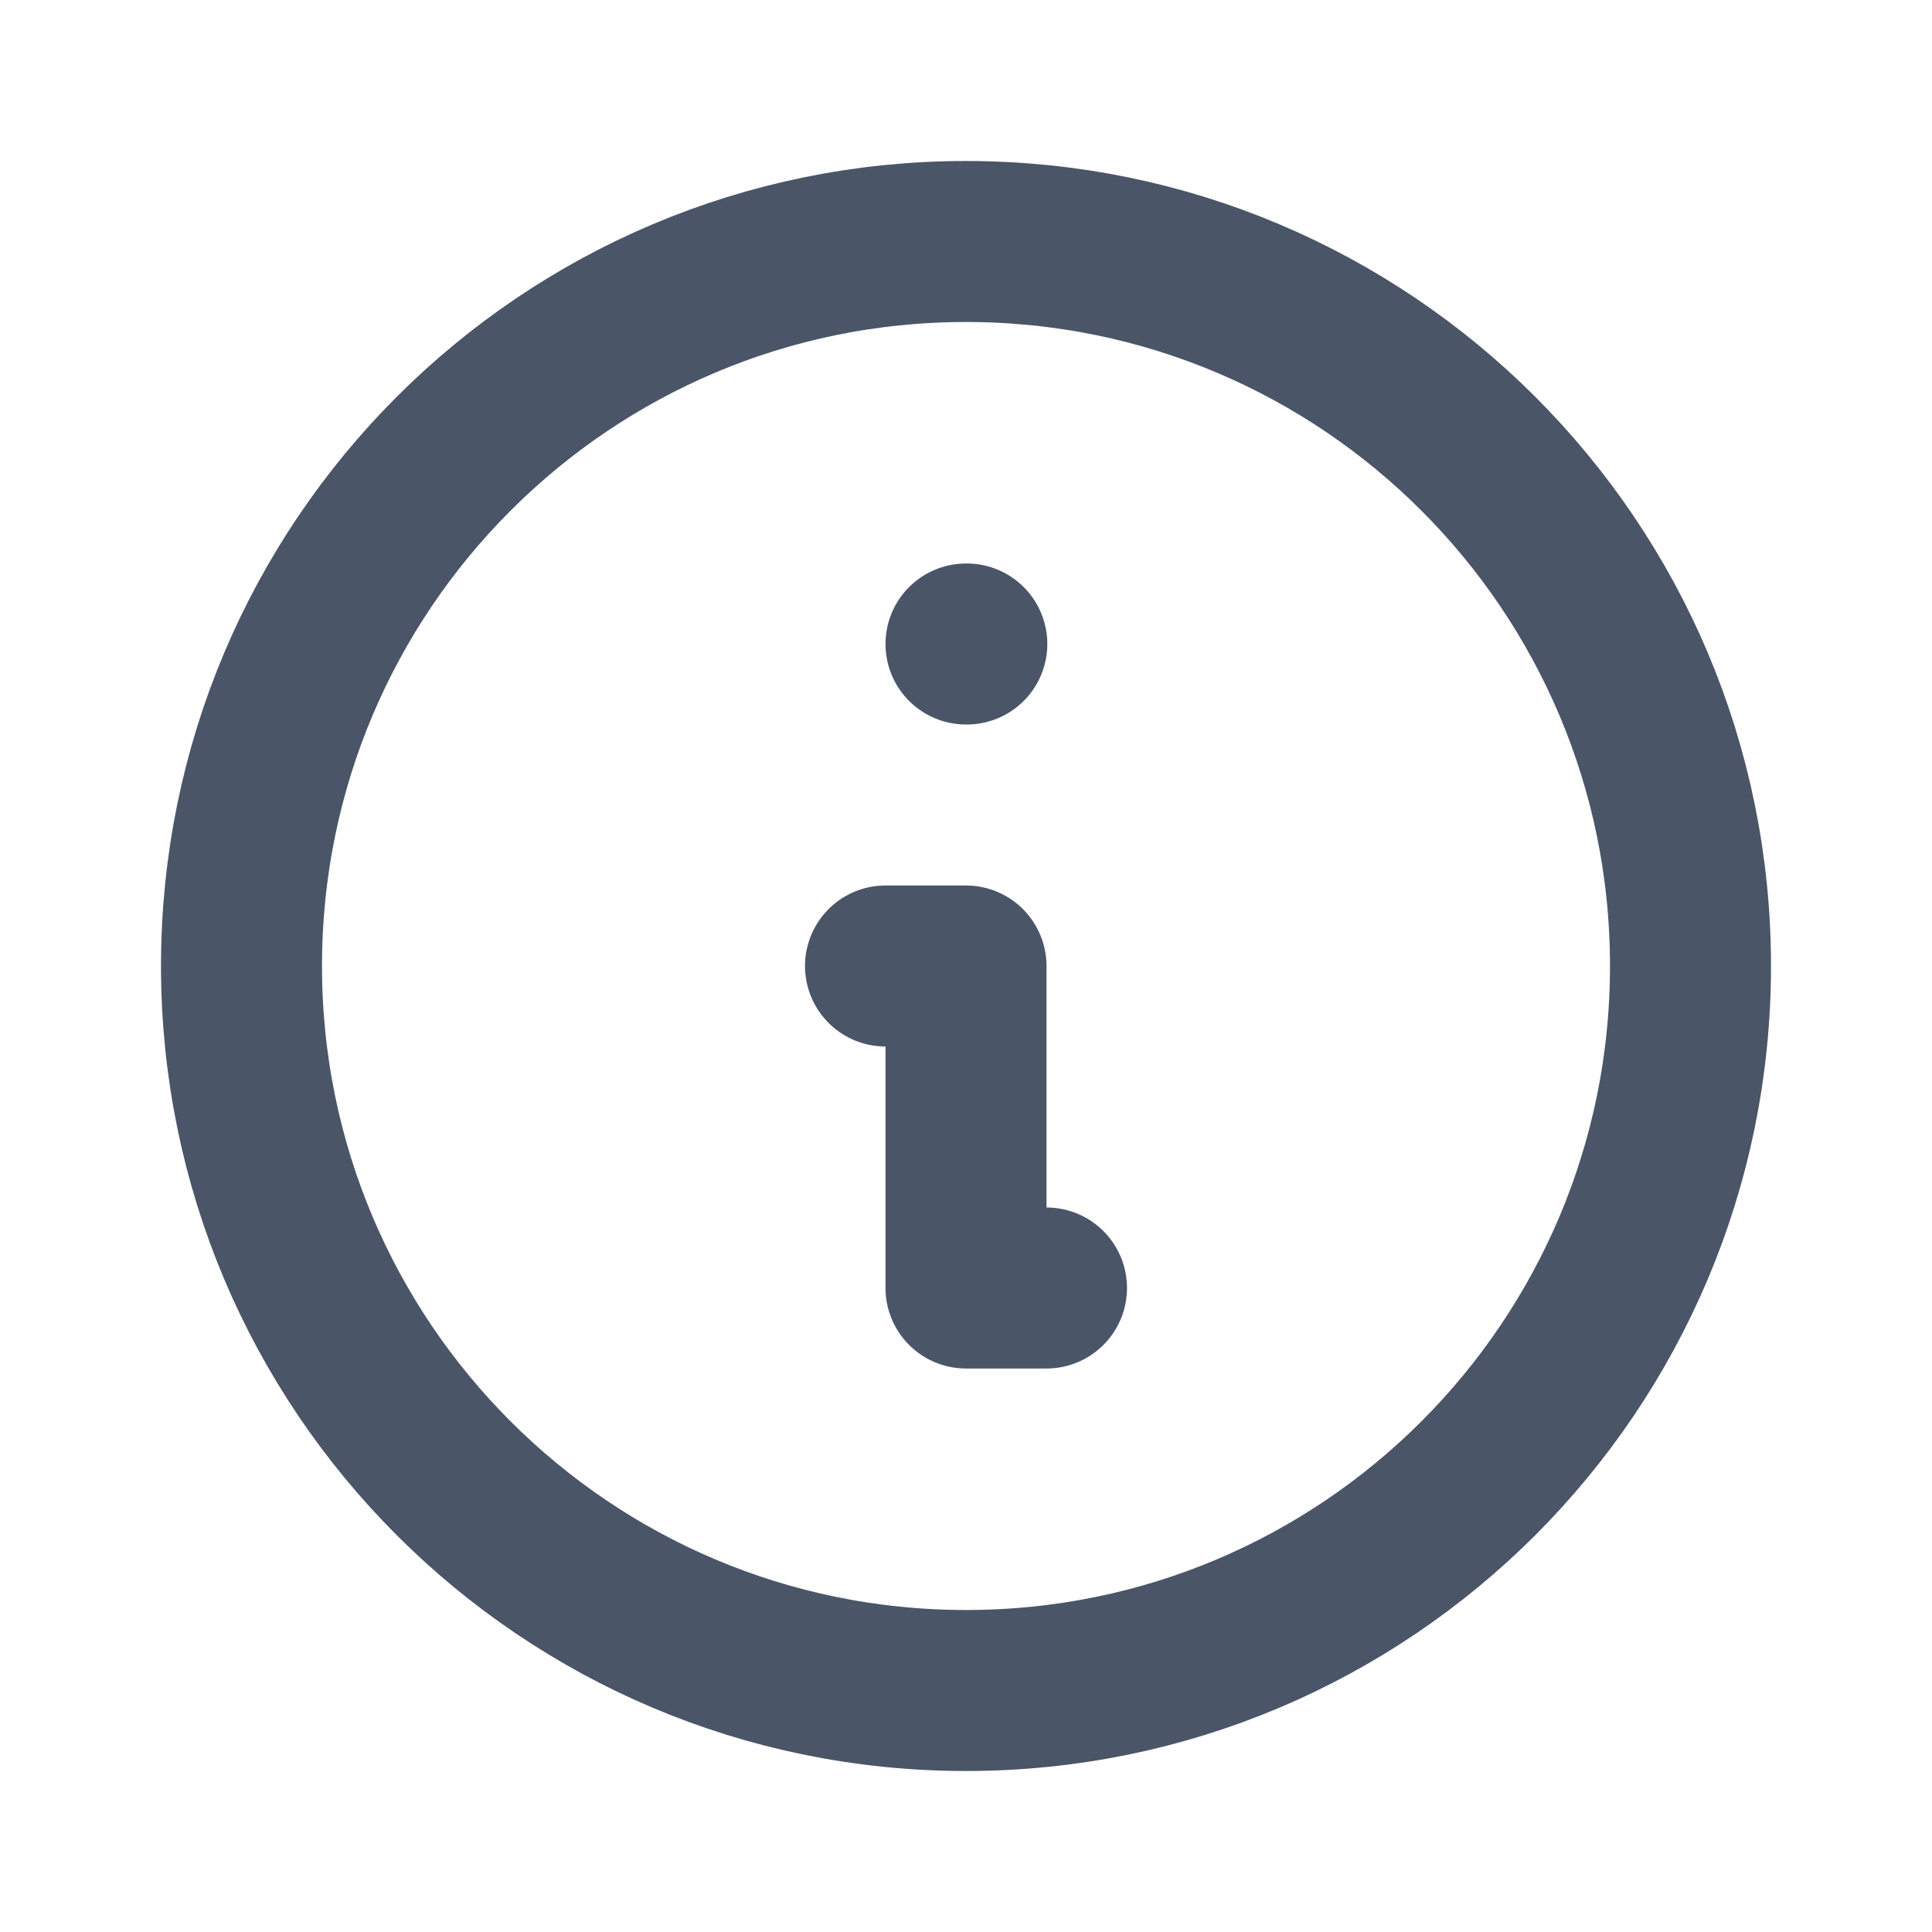
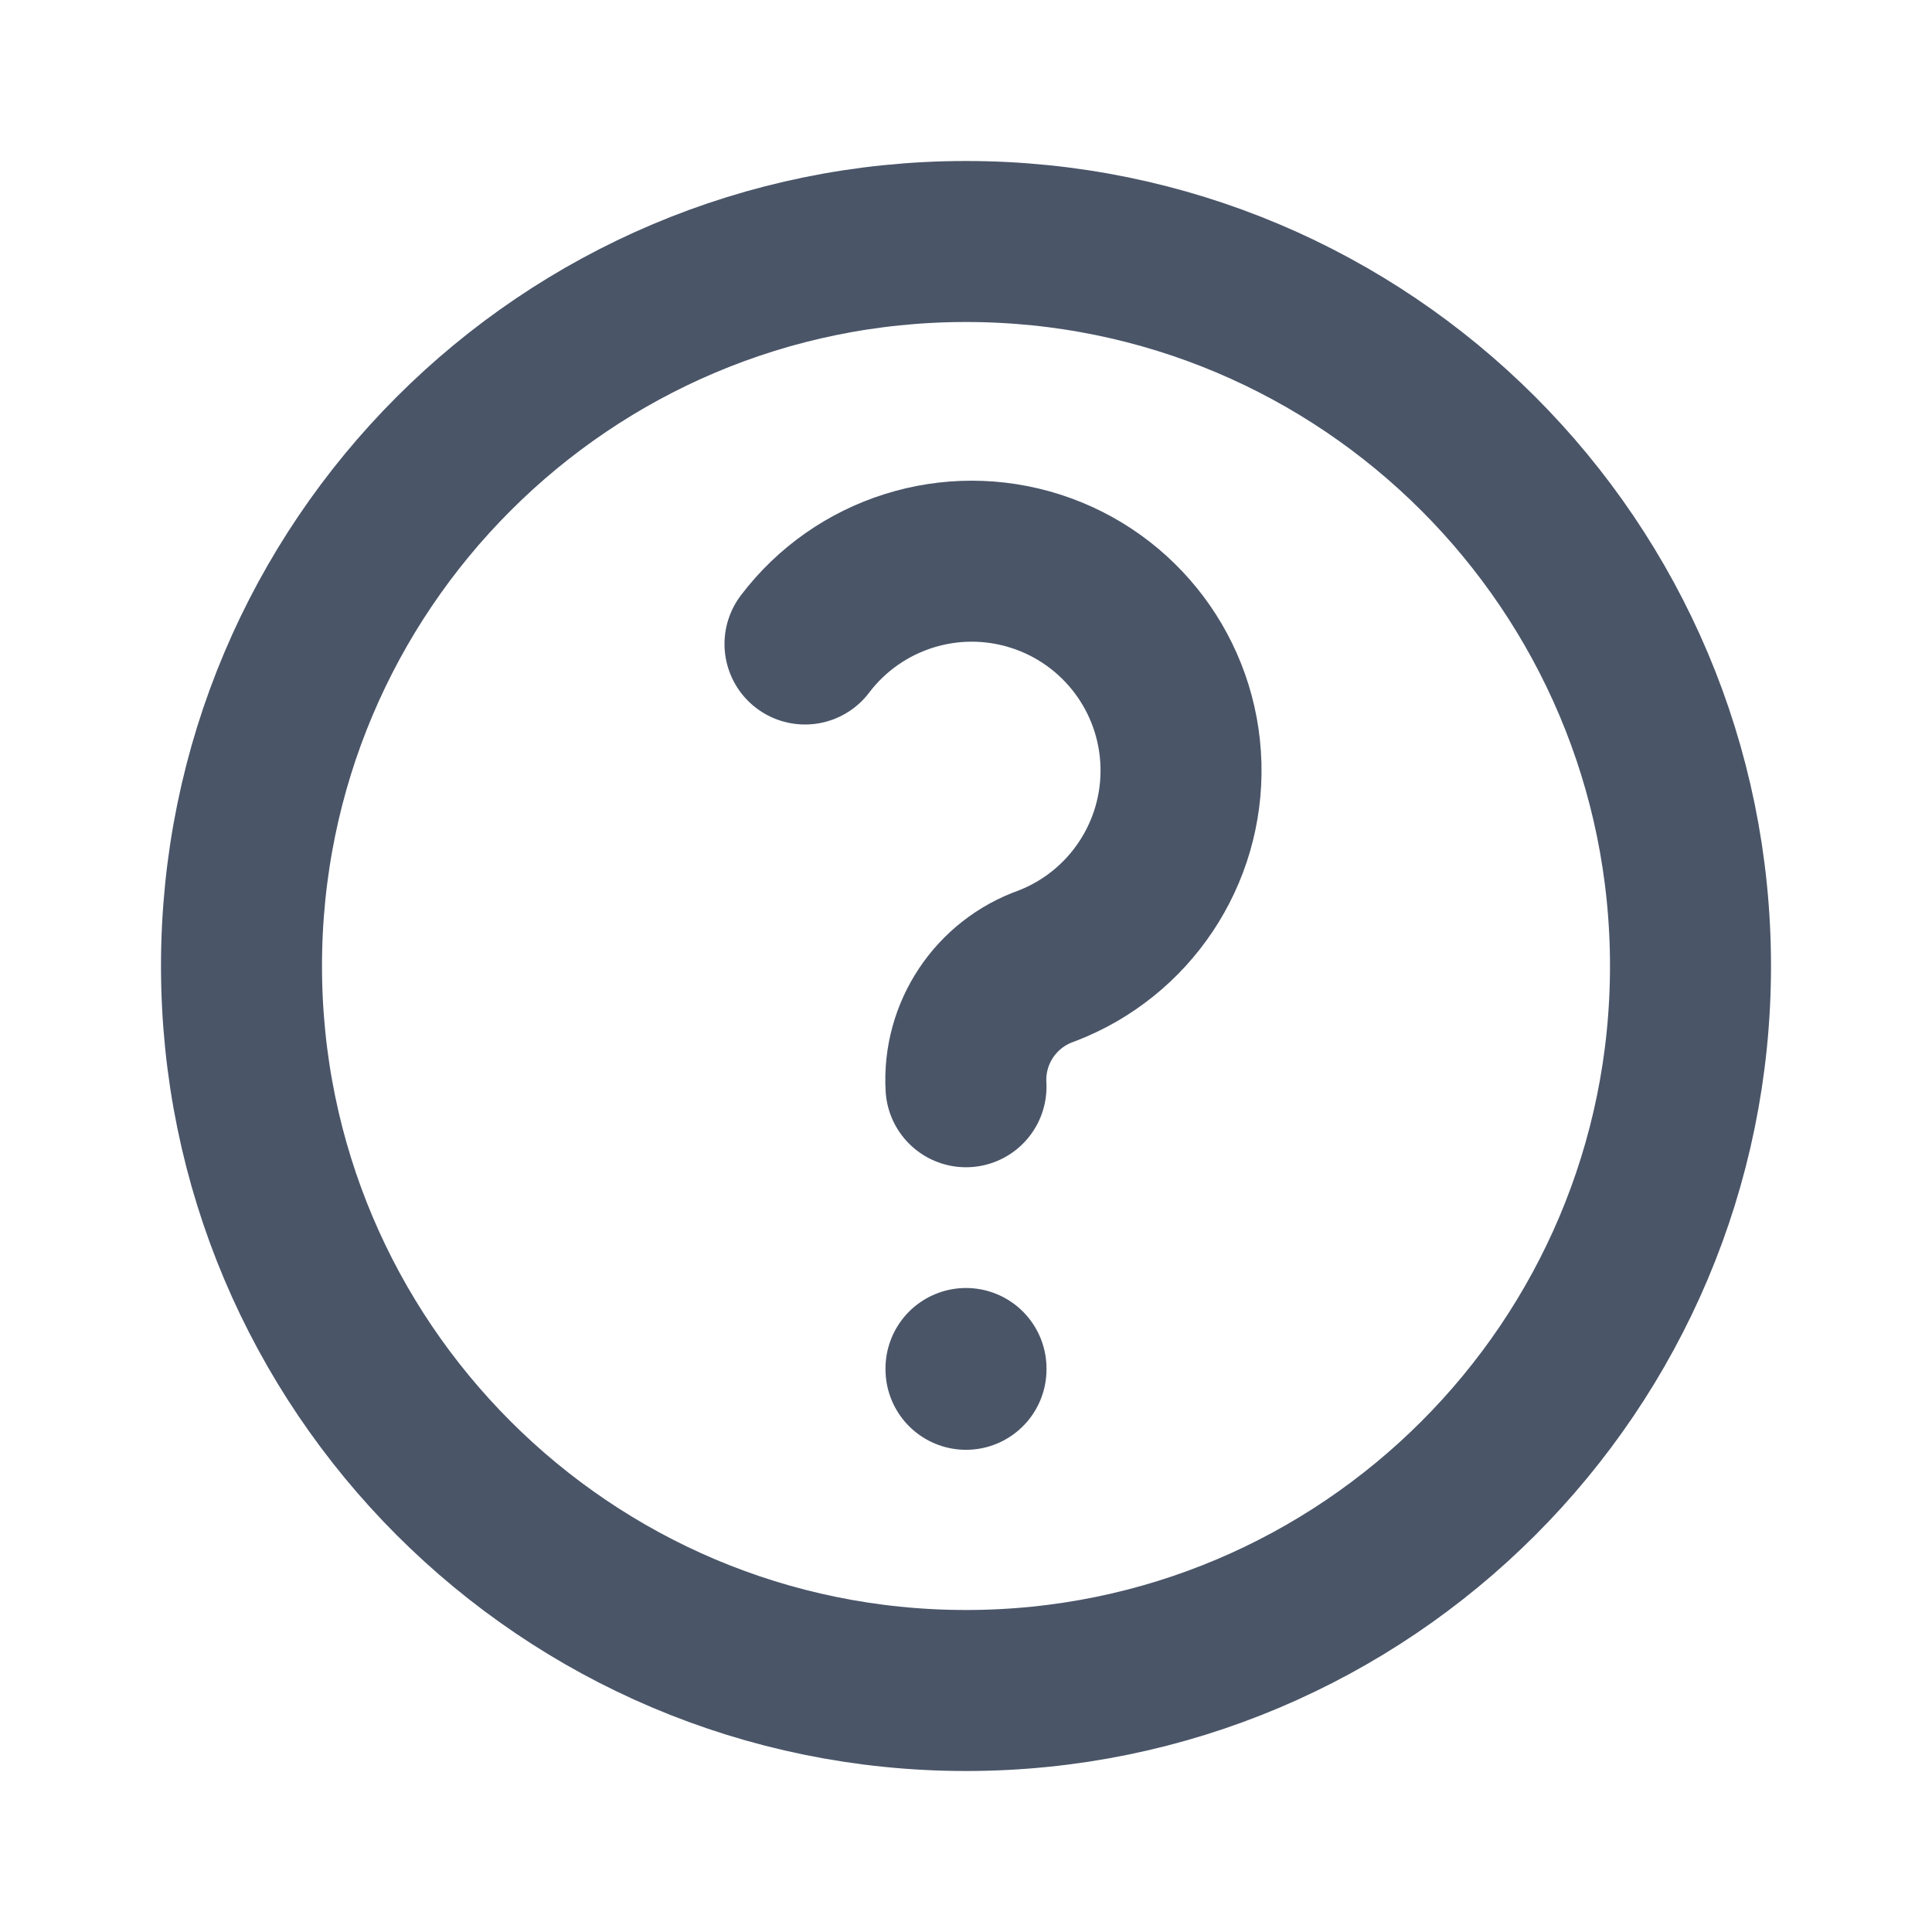
- <svg xmlns="http://www.w3.org/2000/svg" width="24" height="24" viewBox="0 0 24 24" fill="none">
-   <path d="M13 16H12V12H11M12 8H12.01M21 12C21 16.971 16.971 21 12 21C7.029 21 3 16.971 3 12C3 7.029 7.029 3 12 3C16.971 3 21 7.029 21 12Z" stroke="#4A5568" stroke-width="2" stroke-linecap="round" stroke-linejoin="round" />
+ <svg xmlns="http://www.w3.org/2000/svg" class="icon icon-tabler icon-tabler-help" width="24" height="24" viewBox="0 0 24 24" stroke-width="2" stroke="#4A5568" fill="none" stroke-linecap="round" stroke-linejoin="round">
+   <path stroke="none" d="M0 0h24v24H0z" />
+   <circle cx="12" cy="12" r="9" />
+   <line x1="12" y1="17" x2="12" y2="17.01" />
+   <path d="M12 13.5a1.5 1.5 0 0 1 1 -1.5a2.6 2.6 0 1 0 -3 -4" />
</svg>
